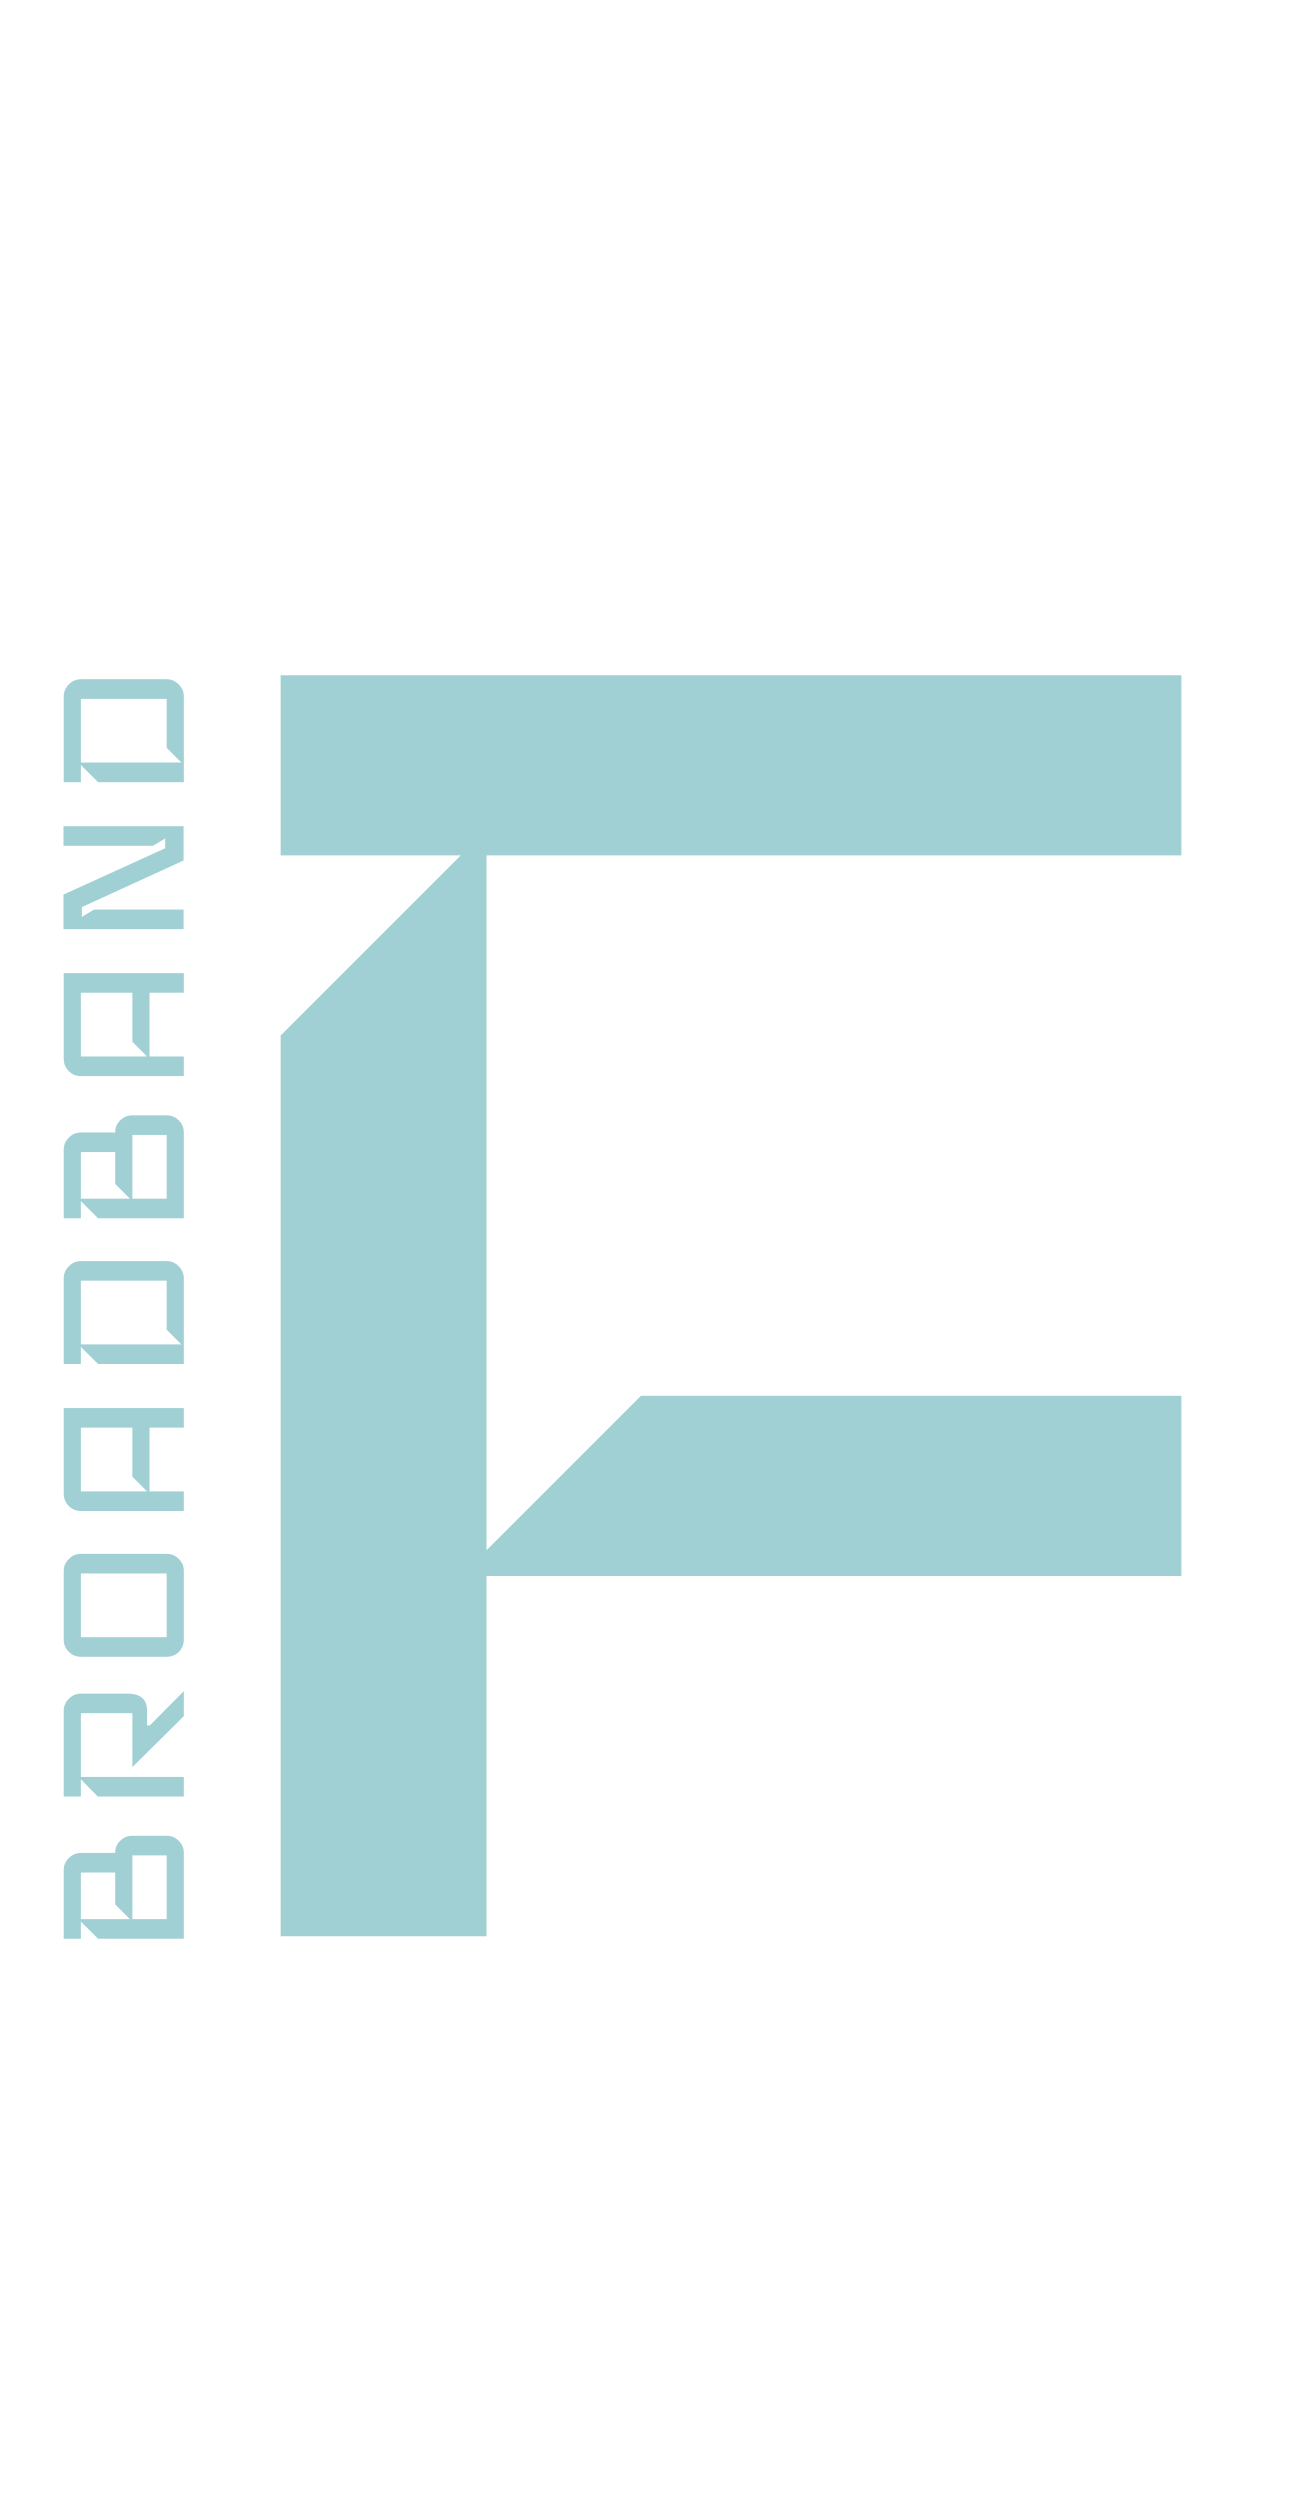
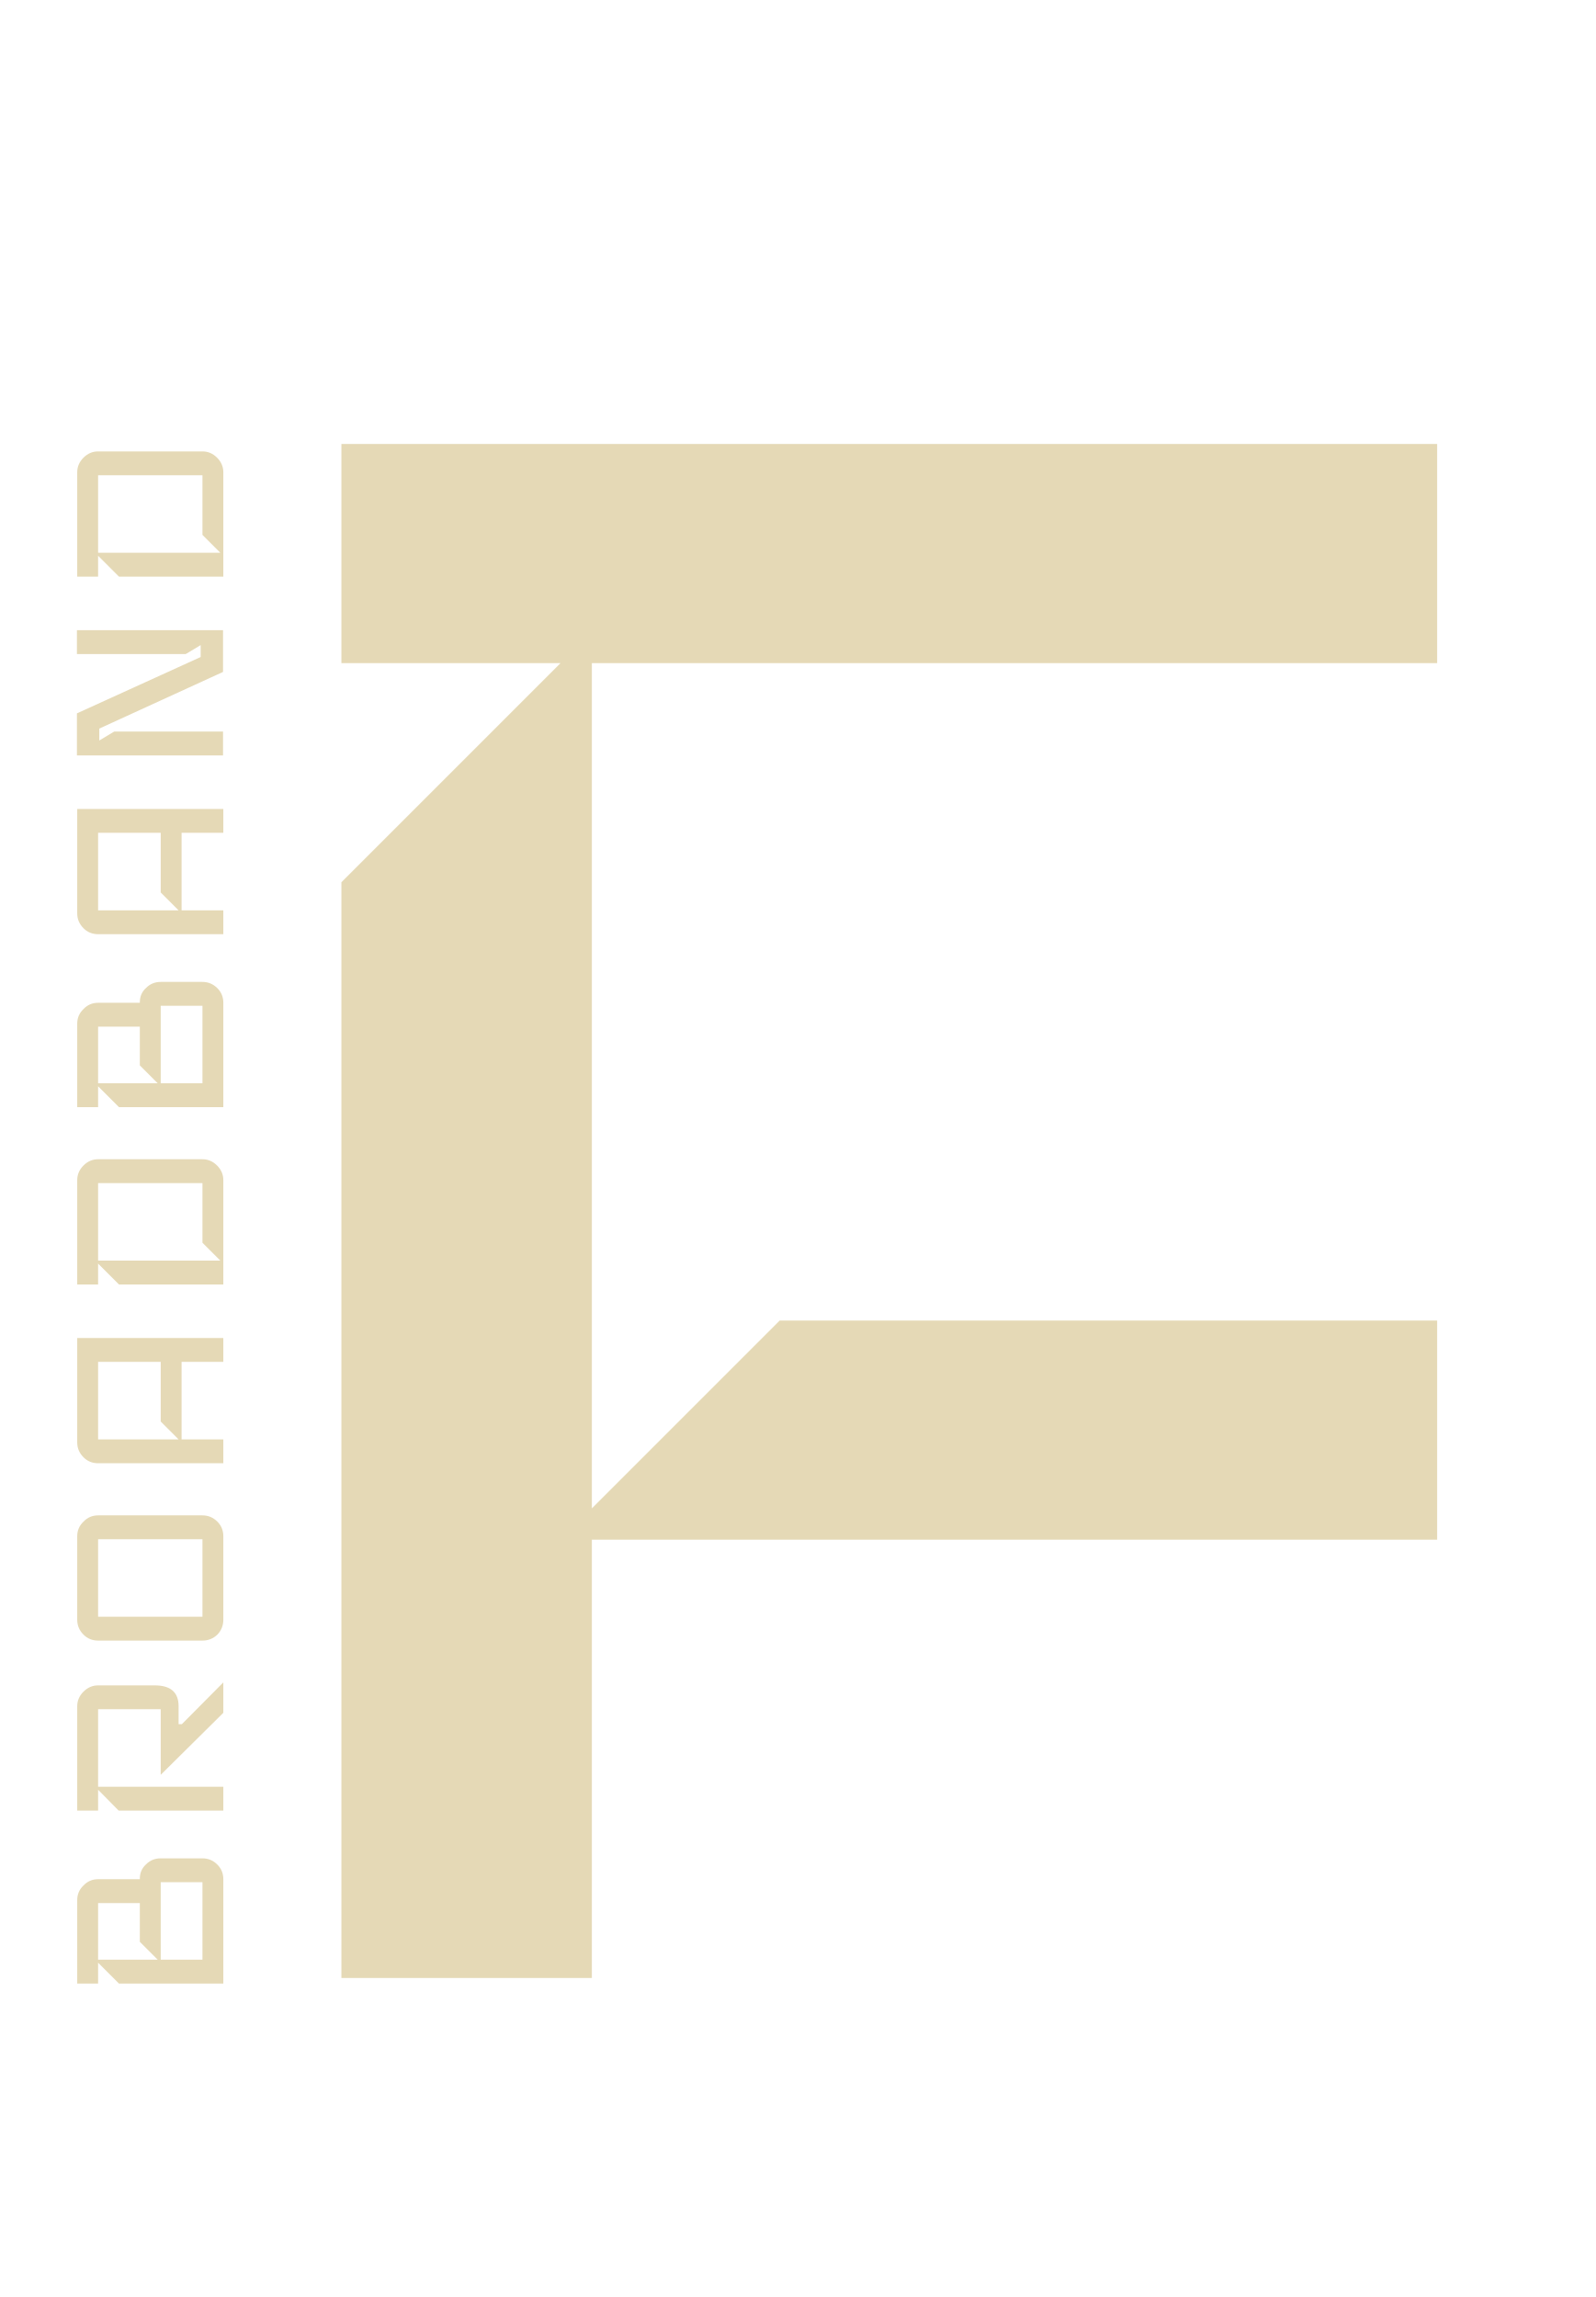
- <svg xmlns="http://www.w3.org/2000/svg" width="107" height="204" viewBox="0 0 107 204" fill="none">
-   <path d="M96.4 128.6H39.7V158H22.9V84.5L37.6 69.8H22.9V55.1H96.4V69.8H39.7V126.5L52.3 113.9H96.4V128.6Z" fill="#A1D0D4" />
-   <path d="M13.6 149.8C13.987 149.8 14.32 149.94 14.6 150.22C14.867 150.487 15 150.813 15 151.2V158.2H8L6.6 156.8V158.2H5.2L5.2 152.6C5.2 152.213 5.34 151.887 5.62 151.62C5.887 151.34 6.213 151.2 6.6 151.2H9.4V151.16C9.4 150.773 9.54 150.453 9.82 150.2C10.087 149.933 10.413 149.8 10.8 149.8H13.6ZM9.4 152.8H6.6V156.6H10.6L9.4 155.4V152.8ZM13.6 151.4H10.8V156.6H13.6V151.4ZM15 137.998V140.038L10.8 144.198V139.798H6.6V144.998H15L15 146.598H7.98L6.6 145.198V146.598H5.2V139.598C5.2 139.225 5.34 138.898 5.62 138.618C5.9 138.338 6.227 138.198 6.6 138.198H10.4C11.467 138.198 12 138.665 12 139.598V140.798H12.22L15 137.998ZM13.6 126.795C13.987 126.795 14.32 126.935 14.6 127.215C14.867 127.481 15 127.808 15 128.195V133.795C15 134.181 14.867 134.515 14.6 134.795C14.32 135.061 13.987 135.195 13.6 135.195H6.6C6.213 135.195 5.887 135.061 5.62 134.795C5.34 134.515 5.2 134.181 5.2 133.795V128.195C5.2 127.808 5.34 127.481 5.62 127.215C5.887 126.935 6.213 126.795 6.6 126.795H13.6ZM13.6 128.395H6.6V133.595H13.6V128.395ZM15 114.898L15 116.498H12.2V121.698H15V123.298H6.6C6.213 123.298 5.887 123.164 5.62 122.898C5.34 122.618 5.2 122.284 5.2 121.898V114.898H15ZM10.8 116.498H6.6V121.698H12L10.8 120.498V116.498ZM13.6 102.905C13.973 102.905 14.3 103.045 14.58 103.325C14.86 103.605 15 103.932 15 104.305V111.305H8L6.6 109.905V111.305H5.2L5.2 104.305C5.2 103.932 5.34 103.605 5.62 103.325C5.9 103.045 6.227 102.905 6.6 102.905H13.6ZM13.6 104.505H6.6L6.6 109.705H14.8L13.6 108.505V104.505ZM13.6 91.011C13.987 91.011 14.32 91.151 14.6 91.431C14.867 91.698 15 92.024 15 92.411V99.411H8L6.6 98.011V99.411H5.2L5.2 93.811C5.2 93.424 5.34 93.098 5.62 92.831C5.887 92.551 6.213 92.411 6.6 92.411H9.4V92.371C9.4 91.984 9.54 91.664 9.82 91.411C10.087 91.144 10.413 91.011 10.8 91.011H13.6ZM9.4 94.011H6.6L6.6 97.811H10.6L9.4 96.611V94.011ZM13.6 92.611H10.8V97.811H13.6V92.611ZM15 79.409V81.009H12.2V86.209H15L15 87.809H6.6C6.213 87.809 5.887 87.676 5.62 87.409C5.34 87.129 5.2 86.796 5.2 86.409L5.2 79.409H15ZM10.8 81.009H6.6V86.209H12L10.8 85.009V81.009ZM14.98 67.417V70.217L6.68 74.017V74.817L7.68 74.217H14.98V75.817H5.18V72.997L13.48 69.217V68.417L12.48 69.017H5.18V67.417H14.98ZM13.6 55.425C13.973 55.425 14.3 55.565 14.58 55.845C14.86 56.125 15 56.452 15 56.825L15 63.825H8L6.6 62.425V63.825H5.2V56.825C5.2 56.452 5.34 56.125 5.62 55.845C5.9 55.565 6.227 55.425 6.6 55.425H13.6ZM13.6 57.025H6.6V62.225H14.8L13.6 61.025L13.6 57.025Z" fill="#A1D0D4" />
+ <svg xmlns="http://www.w3.org/2000/svg" width="200" height="288" viewBox="0 0 200 288" fill="none">
+   <path d="M180.187 193.047H74.206V248H42.804V110.617L70.28 83.14H42.804V55.663H180.187V83.14H74.206V189.121L97.757 165.57H180.187V193.047Z" fill="#E5D9B6" />
+   <path d="M25.383 233C26.106 233 26.729 233.262 27.252 233.785C27.751 234.283 28 234.894 28 235.617V248.701H14.916L12.299 246.084V248.701H9.682V238.234C9.682 237.511 9.944 236.9 10.467 236.402C10.966 235.879 11.576 235.617 12.299 235.617H17.533V235.542C17.533 234.819 17.794 234.221 18.318 233.748C18.816 233.249 19.427 233 20.149 233H25.383ZM17.533 238.607H12.299V245.71H19.776L17.533 243.467V238.607ZM25.383 235.991H20.149V245.71H25.383V235.991ZM28 210.941V214.754L20.149 222.53V214.305H12.299V224.025H28V227.016H14.879L12.299 224.399V227.016H9.682V213.932C9.682 213.234 9.944 212.623 10.467 212.1C10.991 211.577 11.601 211.315 12.299 211.315H19.402C21.396 211.315 22.392 212.187 22.392 213.932V216.175H22.804L28 210.941ZM25.383 189.999C26.106 189.999 26.729 190.261 27.252 190.784C27.751 191.283 28 191.893 28 192.616V203.083C28 203.806 27.751 204.429 27.252 204.952C26.729 205.451 26.106 205.7 25.383 205.7H12.299C11.576 205.7 10.966 205.451 10.467 204.952C9.944 204.429 9.682 203.806 9.682 203.083V192.616C9.682 191.893 9.944 191.283 10.467 190.784C10.966 190.261 11.576 189.999 12.299 189.999H25.383ZM25.383 192.99H12.299V202.709H25.383V192.99ZM28 167.762V170.753H22.766V180.472H28V183.463H12.299C11.576 183.463 10.966 183.214 10.467 182.715C9.944 182.192 9.682 181.569 9.682 180.846L9.682 167.762H28ZM20.149 170.753H12.299L12.299 180.472H22.392L20.149 178.229V170.753ZM25.383 145.347C26.081 145.347 26.692 145.608 27.215 146.132C27.738 146.655 28 147.266 28 147.964V161.048H14.916L12.299 158.431V161.048H9.682L9.682 147.964C9.682 147.266 9.944 146.655 10.467 146.132C10.991 145.608 11.601 145.347 12.299 145.347H25.383ZM25.383 148.337H12.299L12.299 158.057H27.626L25.383 155.814V148.337ZM25.383 123.114C26.106 123.114 26.729 123.376 27.252 123.899C27.751 124.397 28 125.008 28 125.731V138.815H14.916L12.299 136.198V138.815H9.682V128.348C9.682 127.625 9.944 127.014 10.467 126.516C10.966 125.992 11.576 125.731 12.299 125.731H17.533V125.656C17.533 124.933 17.794 124.335 18.318 123.862C18.816 123.363 19.427 123.114 20.149 123.114H25.383ZM17.533 128.721H12.299V135.824H19.776L17.533 133.581V128.721ZM25.383 126.105H20.149V135.824H25.383V126.105ZM28 101.429V104.419H22.766L22.766 114.139H28V117.13H12.299C11.576 117.13 10.966 116.88 10.467 116.382C9.944 115.859 9.682 115.236 9.682 114.513V101.429H28ZM20.149 104.419H12.299V114.139H22.392L20.149 111.896L20.149 104.419ZM27.963 79.013V84.247L12.449 91.35L12.449 92.845L14.318 91.724H27.963V94.714H9.645L9.645 89.443L25.159 82.378V80.883L23.29 82.004H9.645V79.013H27.963ZM25.383 56.598C26.081 56.598 26.692 56.86 27.215 57.383C27.738 57.907 28 58.517 28 59.215V72.299H14.916L12.299 69.682V72.299H9.682L9.682 59.215C9.682 58.517 9.944 57.907 10.467 57.383C10.991 56.86 11.601 56.598 12.299 56.598H25.383ZM25.383 59.589H12.299L12.299 69.308H27.626L25.383 67.065V59.589Z" fill="#E5D9B6" />
</svg>
